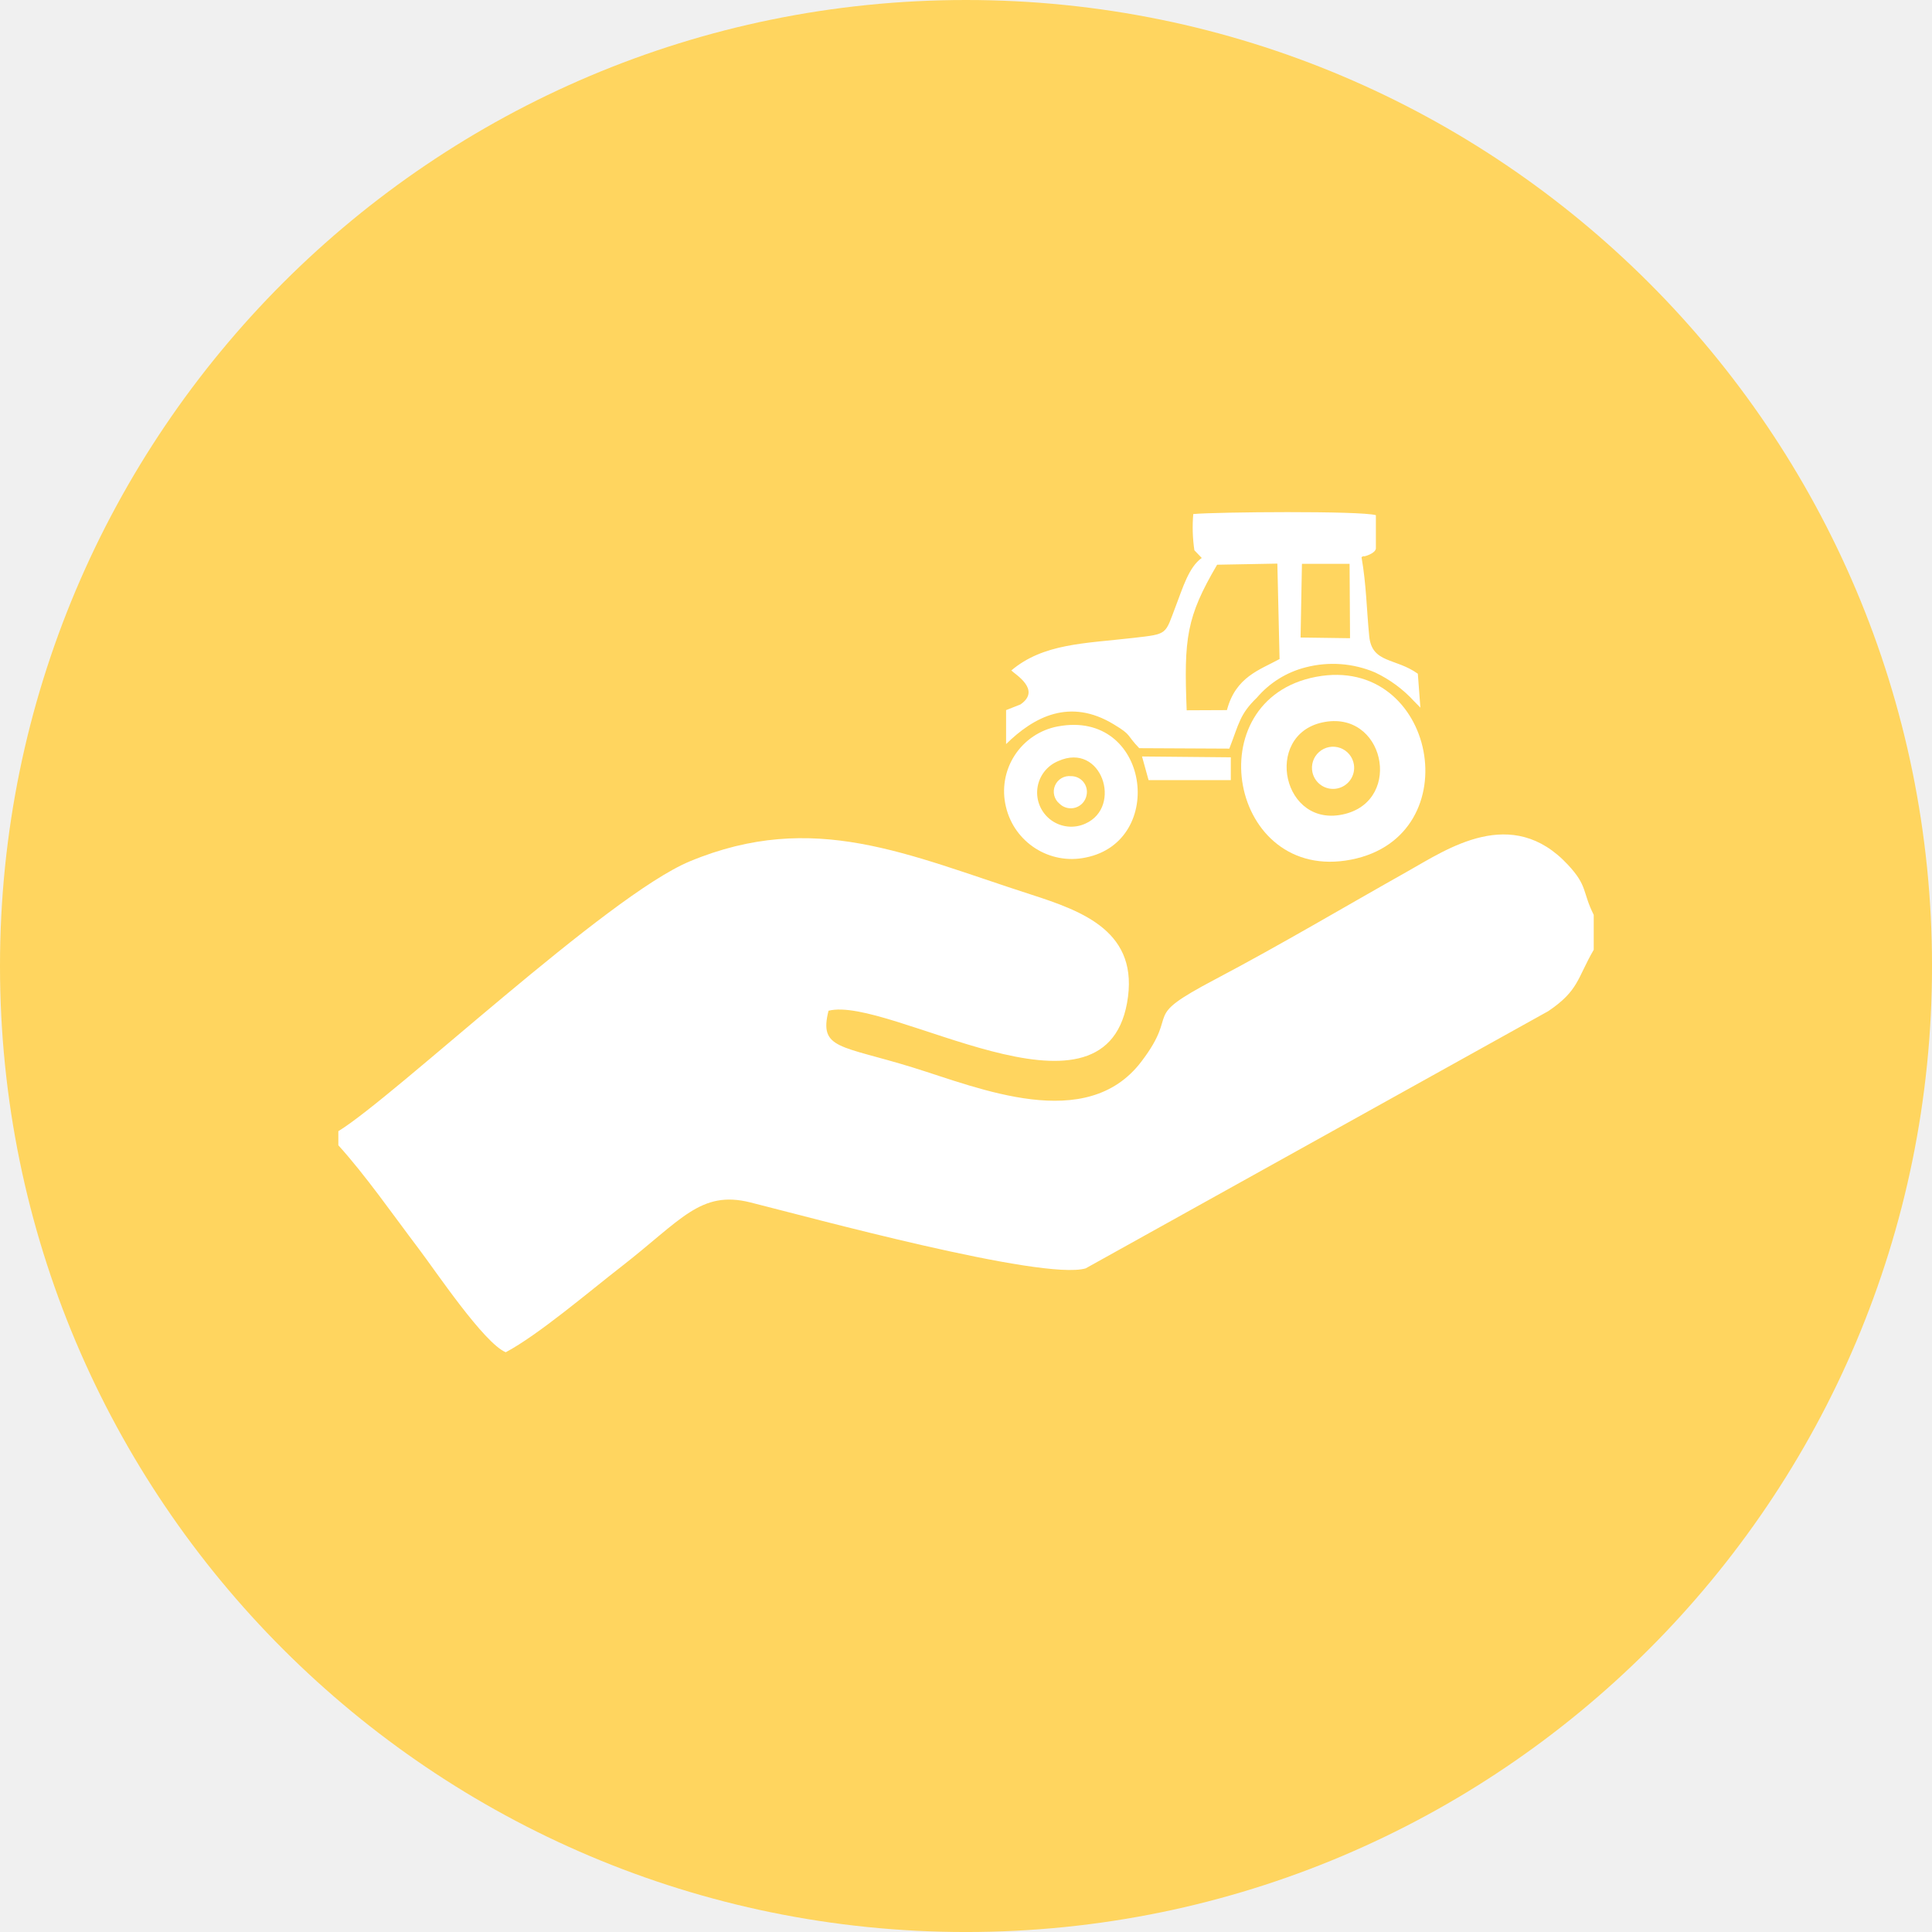
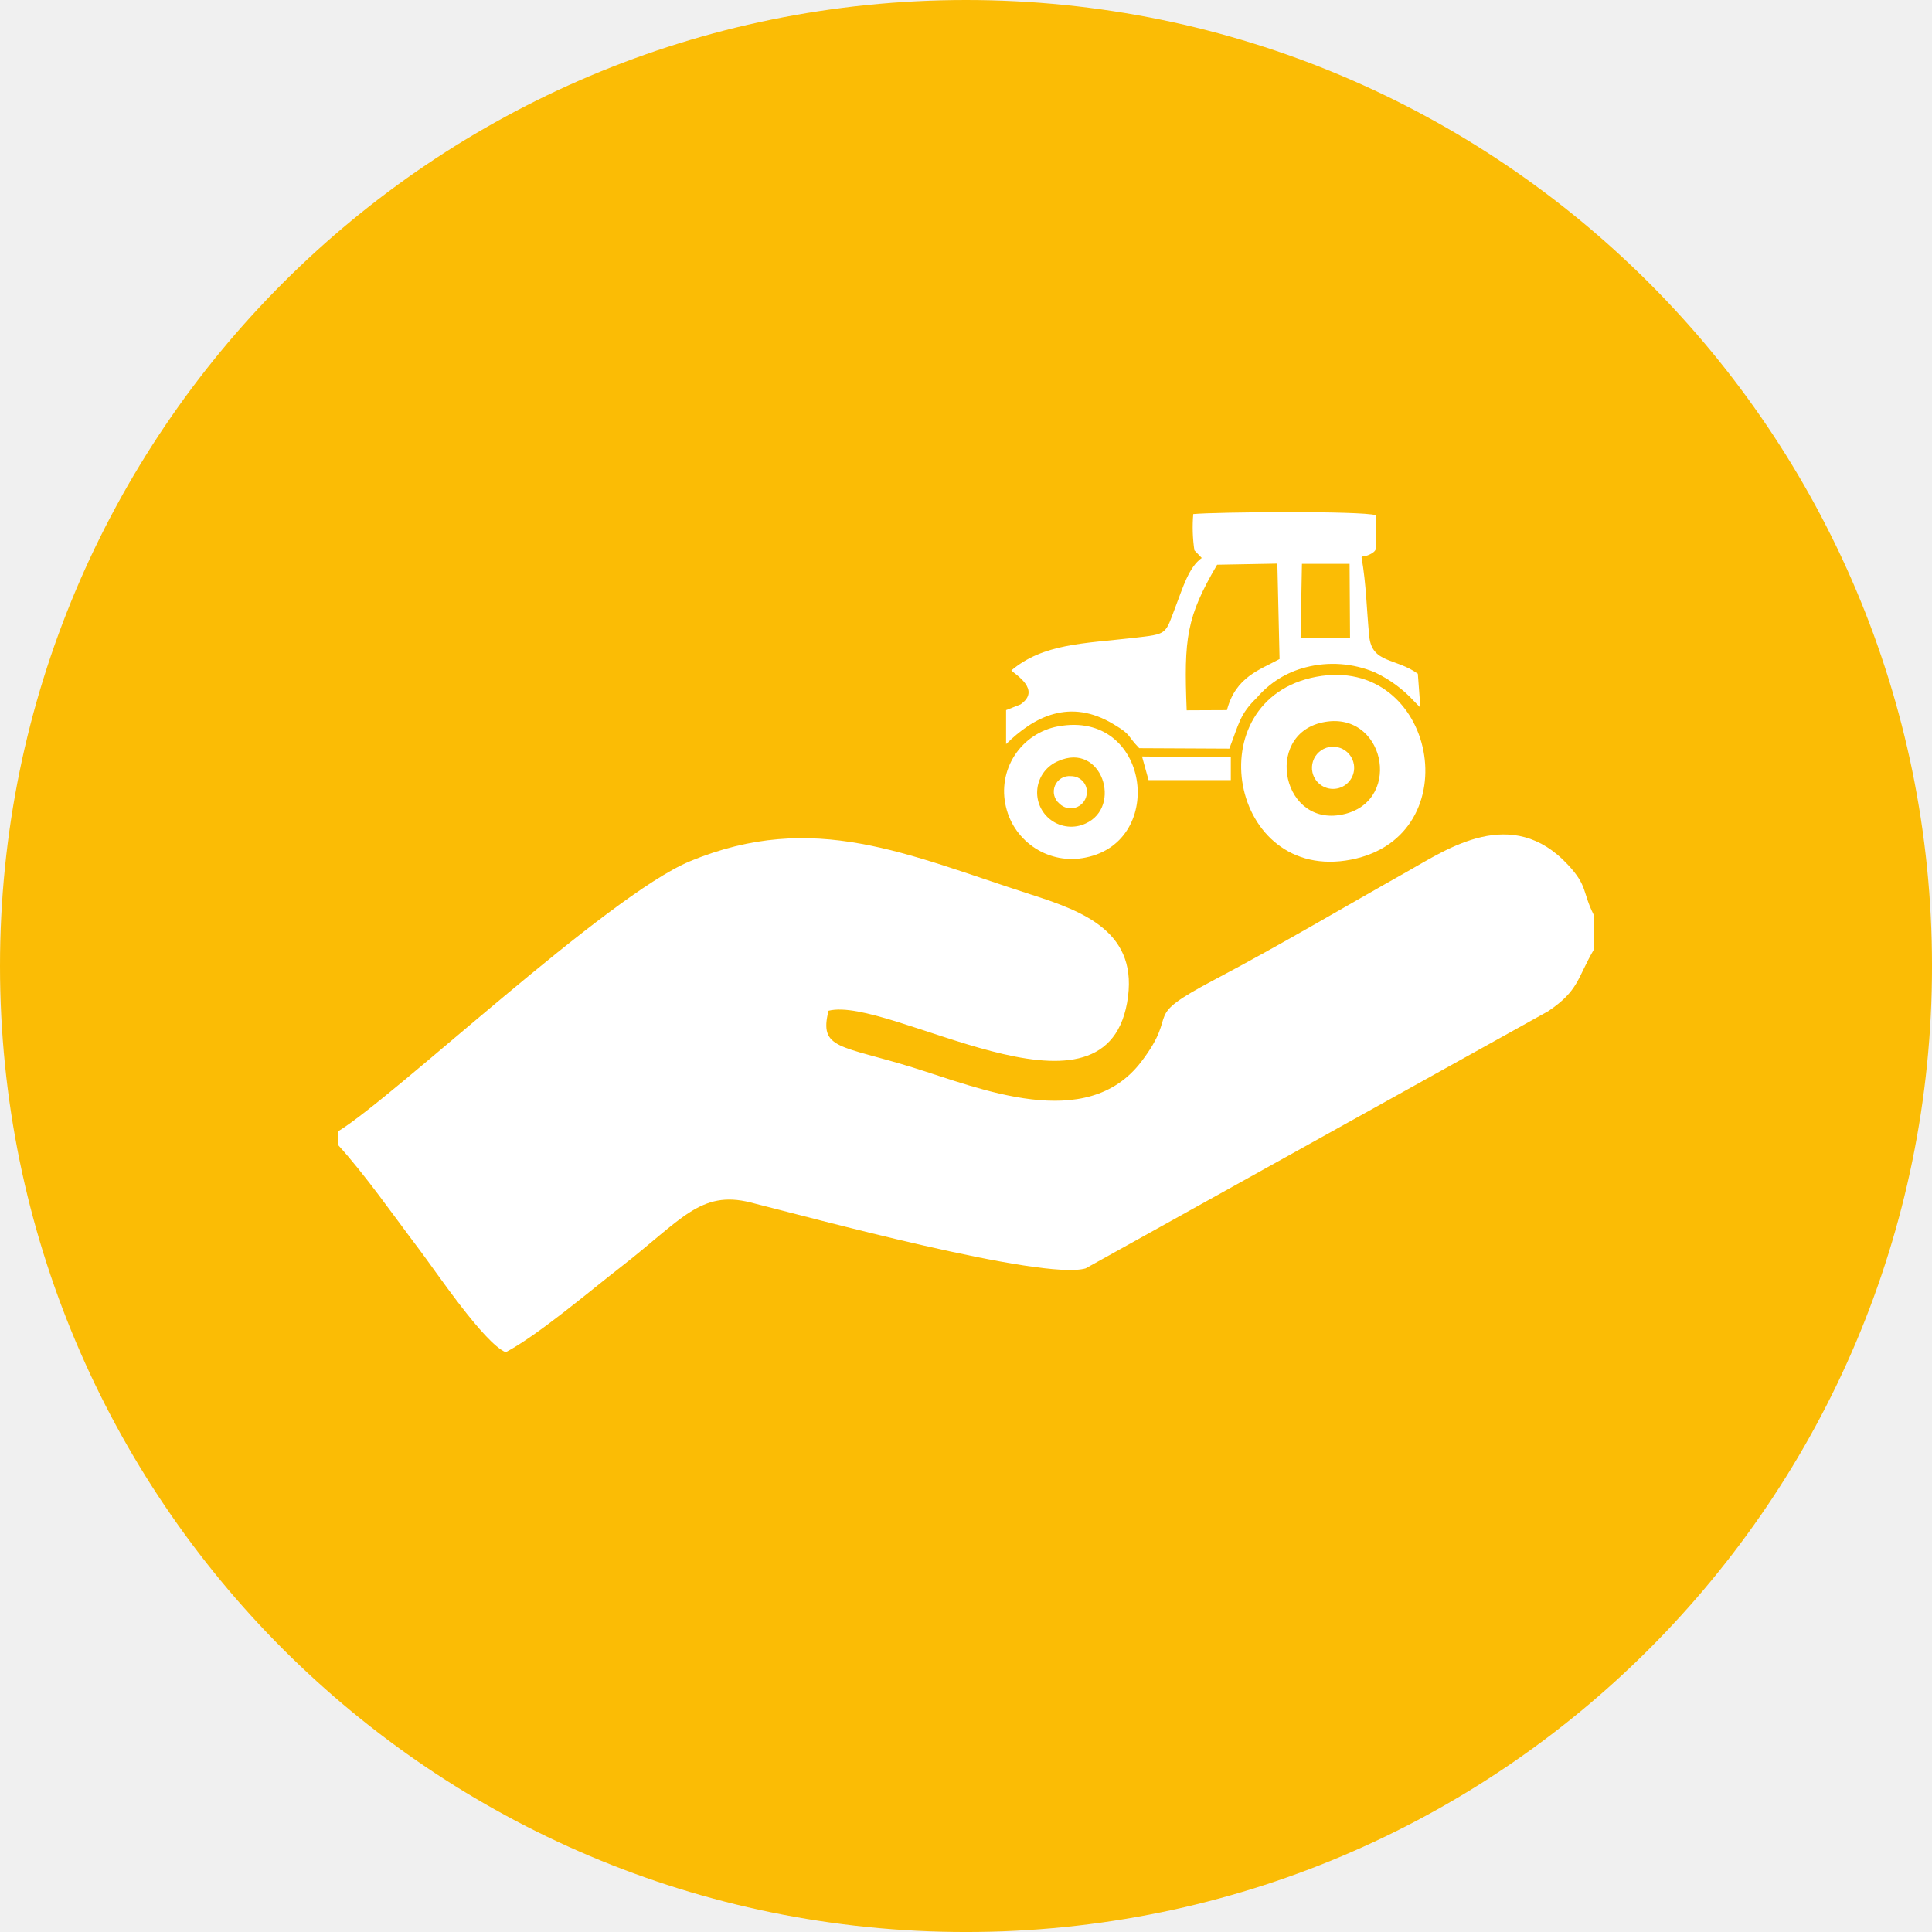
<svg xmlns="http://www.w3.org/2000/svg" width="118.125" height="118.125" viewBox="0 0 118.125 118.125">
  <g transform="translate(-959.529 -2511.965)">
-     <circle cx="59.063" cy="59.063" r="59.063" transform="translate(959.529 2511.965)" fill="#ffd55f" />
+     <circle cx="59.063" cy="59.063" r="59.063" transform="translate(959.529 2511.965)" fill="#fbbc05" />
    <g transform="translate(980.214 2543.275)">
      <path d="M15208.6,1012.59v.863c1.656,1.824,3.345,4.254,4.934,6.353,1,1.315,3.965,5.744,5.3,6.3,1.985-1.051,5.123-3.728,7.055-5.226,3.674-2.853,4.849-4.7,7.9-3.935,3.484.87,17.87,4.8,20.5,4.034l28.287-15.728c1.868-1.264,1.758-1.99,2.779-3.752v-2.135c-.714-1.433-.356-1.751-1.577-3.063-3.432-3.691-7.386-.957-9.766.382-3.969,2.233-7.777,4.5-11.8,6.622-4.713,2.485-2.061,1.814-4.521,5.038-3.354,4.4-9.916,1.607-13.953.357-4.44-1.375-5.769-1.1-5.168-3.474,3.682-.941,16.771,7.681,18.251-.472.788-4.34-2.664-5.6-5.9-6.642-7.555-2.434-13.254-5.165-20.828-2.022C15225.046,998.184,15212.067,1010.461,15208.6,1012.59Z" transform="translate(-15208.598 -974.738)" fill="#fff" fill-rule="evenodd" />
      <g transform="translate(40.719)">
        <path d="M16017.954,622.415l-2.461.011c-.175-4.417-.015-5.7,1.861-8.9l3.683-.068.135,5.834C16019.951,619.963,16018.489,620.38,16017.954,622.415Zm4.586-8.942,2.913,0,.028,4.546-3.024-.042Zm-6.123-.363c-.8.559-1.178,1.881-1.572,2.895-.7,1.826-.45,1.746-2.652,2-2.956.338-5.472.337-7.422,1.986.221.231,1.859,1.184.558,2.078l-.878.347,0,2.077c1.709-1.681,3.905-2.83,6.577-1.212,1.133.685.737.6,1.563,1.462l5.509.027c.6-1.545.634-2.1,1.688-3.119a5.784,5.784,0,0,1,2.982-1.851,6.6,6.6,0,0,1,4.24.312,7.713,7.713,0,0,1,2.395,1.769l.377.383-.156-2.073c-1.362-.98-2.8-.624-2.97-2.279-.168-1.688-.175-3.146-.473-4.849.047-.024.126-.09.152-.047.006.013.673-.162.726-.473l0-2.046c-.931-.276-9.775-.2-11.166-.069a9.542,9.542,0,0,0,.069,2.215l.449.468Z" transform="translate(-16004.342 -610.308)" fill="#fff" fill-rule="evenodd" />
        <path d="M16289.56,807.228c3.766-.822,4.959,4.688,1.395,5.592C16287.128,813.79,16285.934,808.019,16289.56,807.228Zm-.374-2.791c-7.353,1.387-5.3,12.635,2.141,11.177,7.327-1.436,5.17-12.556-2.14-11.177Z" transform="translate(-16270.118 -794.366)" fill="#fff" fill-rule="evenodd" />
        <path d="M16005.632,866.113c2.653-1.186,3.944,2.8,1.663,3.823A2.085,2.085,0,1,1,16005.632,866.113Zm-.013-2.12a4.031,4.031,0,0,0-3.188,4.92,4.134,4.134,0,0,0,4.874,3.1C16012.279,871.022,16011.2,862.957,16005.619,863.994Z" transform="translate(-16002.33 -850.892)" fill="#fff" fill-rule="evenodd" />
        <path d="M16166.994,903.035h5.028l0-1.395-5.428-.051Z" transform="translate(-16158.173 -886.647)" fill="#fff" fill-rule="evenodd" />
        <path d="M16369.192,891.673a1.29,1.29,0,0,0,2.533-.484A1.29,1.29,0,1,0,16369.192,891.673Z" transform="translate(-16350.351 -875.758)" fill="#fff" fill-rule="evenodd" />
        <path d="M16063.277,926.173a.961.961,0,0,0-.952-1.172.952.952,0,0,0-.7,1.685A.982.982,0,0,0,16063.277,926.173Z" transform="translate(-16058.249 -908.856)" fill="#fff" fill-rule="evenodd" />
      </g>
    </g>
  </g>
</svg>
